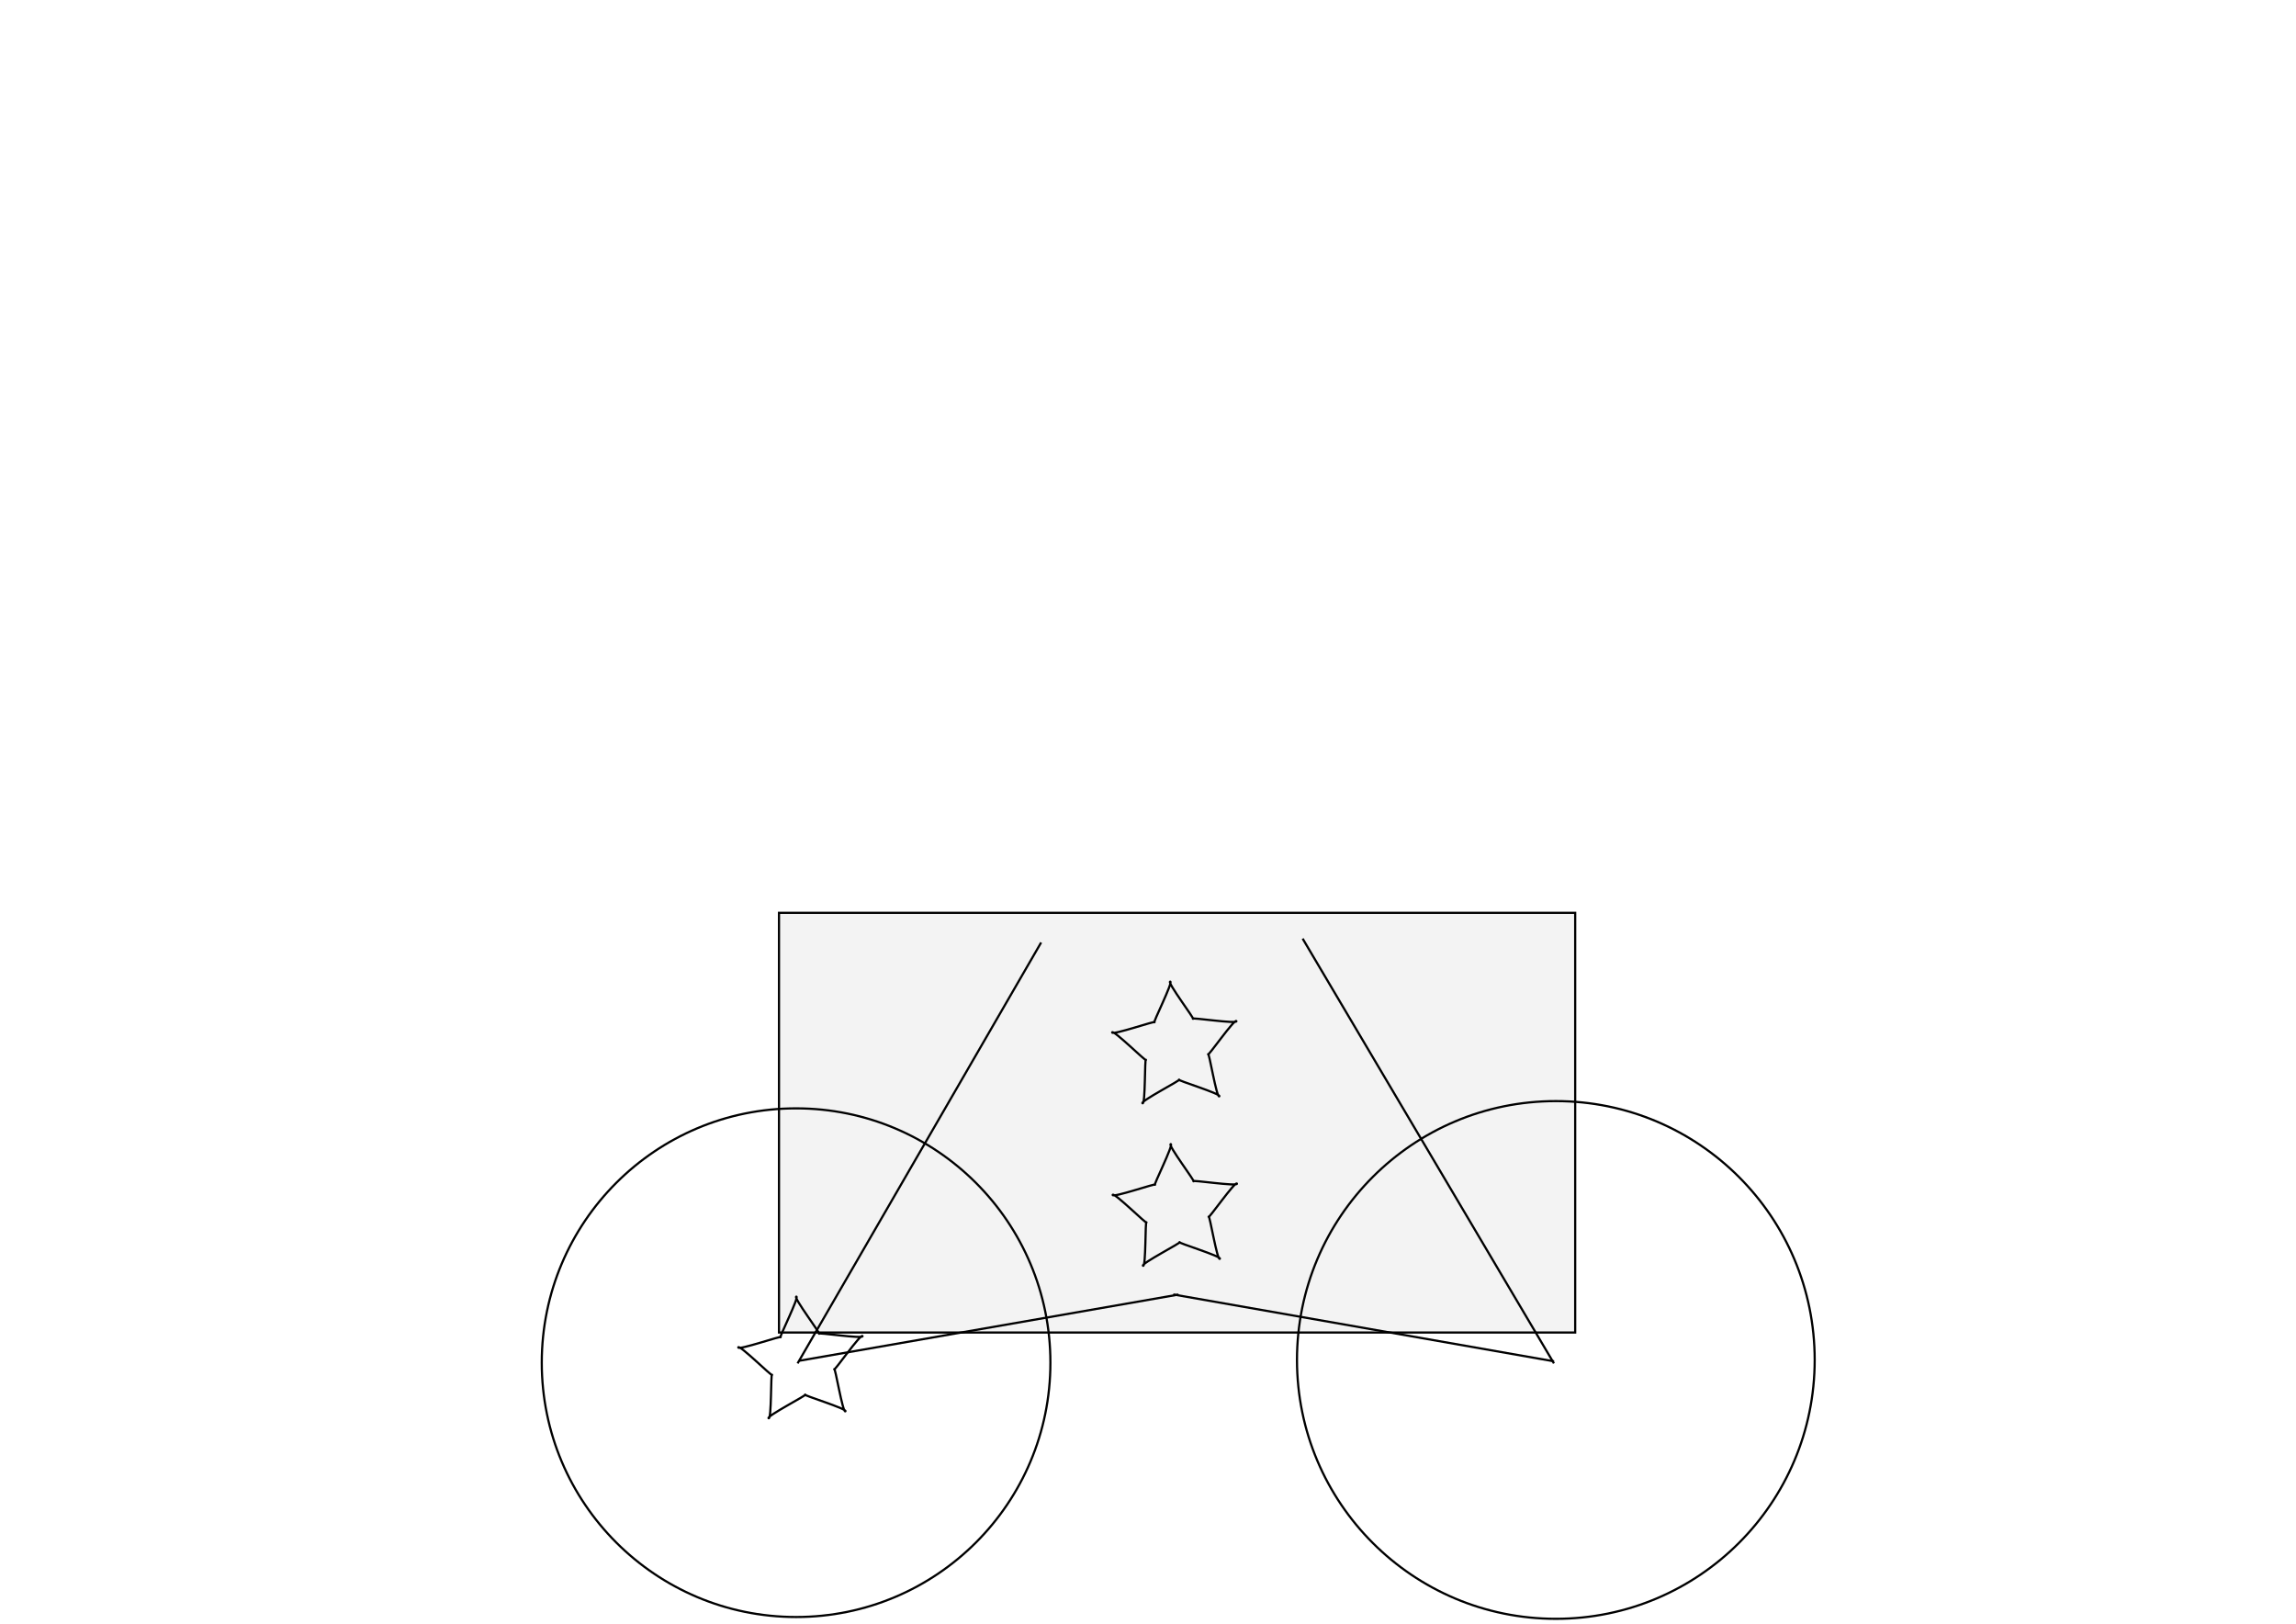
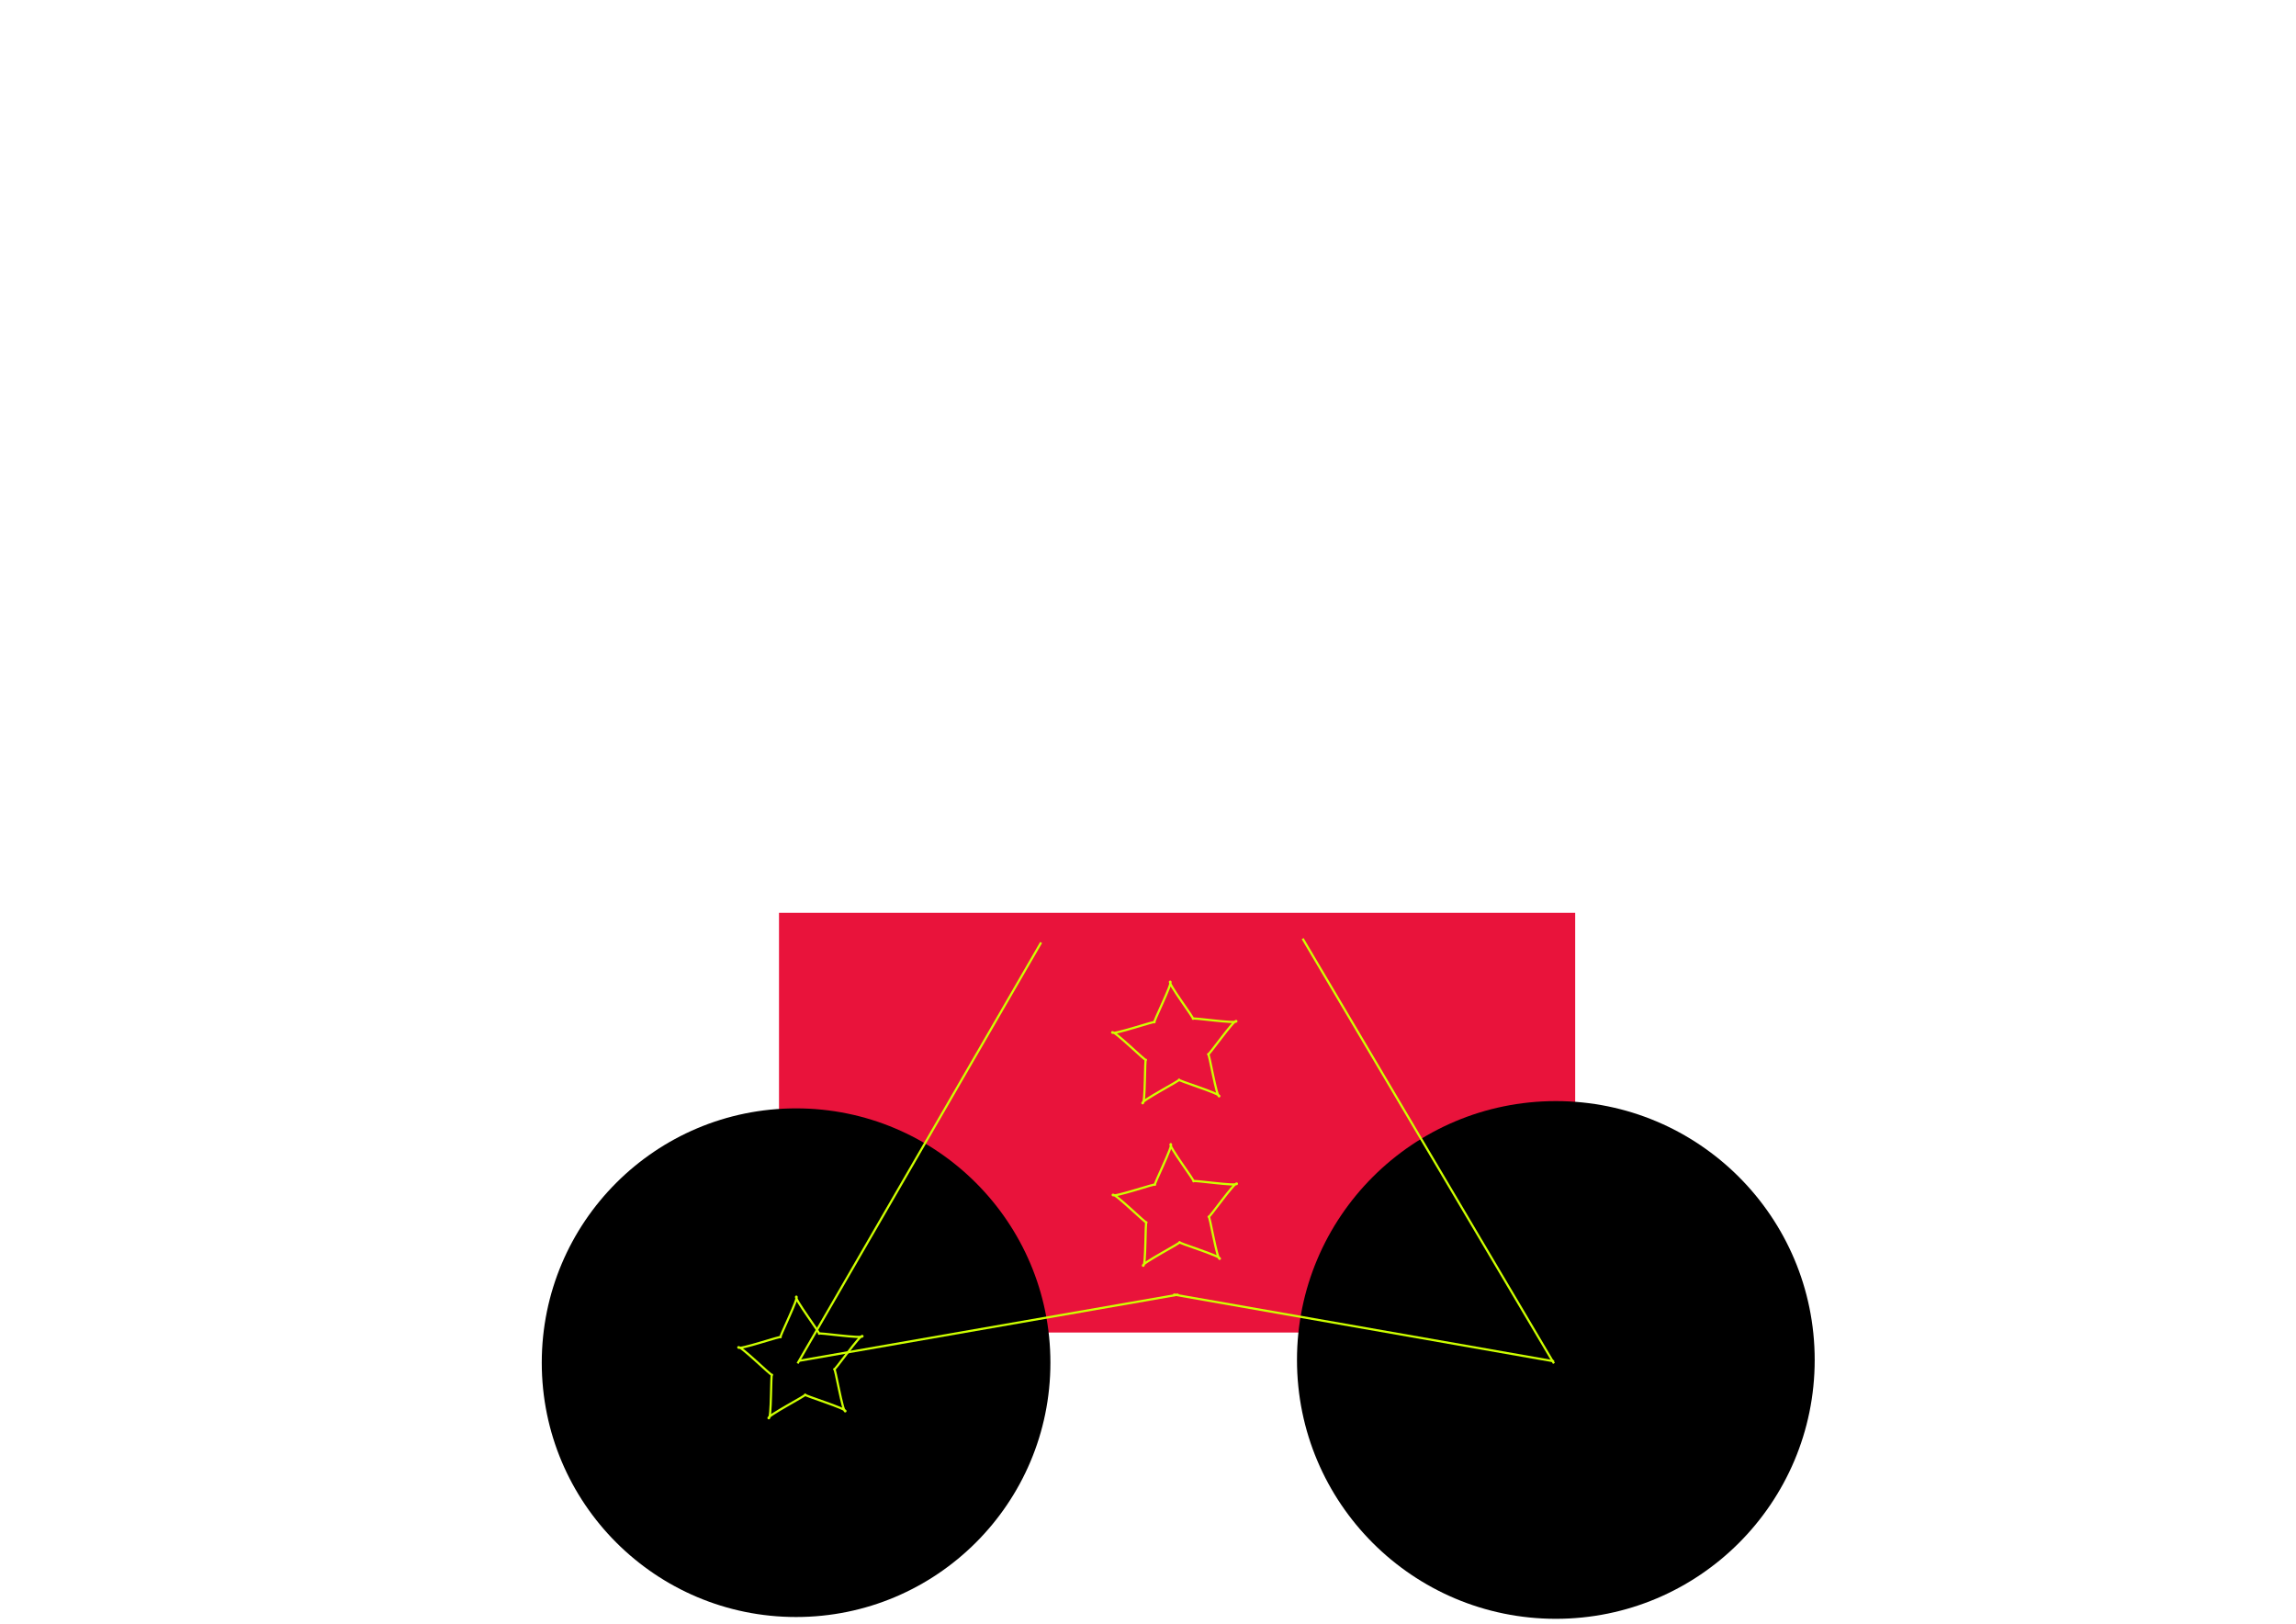
<svg xmlns="http://www.w3.org/2000/svg" width="1052.362" height="744.094" id="svg2" version="1.1">
  <defs id="defs4">
    </defs>
  <g id="layer1" transform="translate(0,-308.2677)">
-     <path style="fill:none;stroke:#000000;stroke-width:0.618;stroke-miterlimit:4;stroke-opacity:1;stroke-dasharray:none" id="path2816" d="M 346,594.094 A 72,72 0 1 1 202,594.094 A 72,72 0 1 1 346,594.094 z" transform="matrix(1.61898,0,0,1.618725,-78.71812,-28.92813)">
+     <rect style="fill:#e9133b;fill-opacity:1;stroke:none;stroke-width:1;stroke-miterlimit:4;stroke-opacity:1;stroke-dasharray:none" id="rect2840" width="364.931" height="192.335" x="357.051" y="726.588">
+       </rect>
+     <path style="fill:#000000;stroke:none;stroke-width:0.618;stroke-miterlimit:4;stroke-opacity:1;stroke-dasharray:none;fill-opacity:1" id="path2816" d="M 346,594.094 C 346,633.859 313.764,666.094 274,666.094 C 234.236,666.094 202,633.859 202,594.094 C 202,554.33 234.236,522.094 274,522.094 C 313.764,522.094 346,554.33 346,594.094 z" transform="matrix(1.61898,0,0,1.618725,-78.71812,-28.92813)">
      </path>
-     <path style="fill:none;stroke:#000000;stroke-width:0.607;stroke-miterlimit:4;stroke-opacity:1;stroke-dasharray:none" id="path2816-6" d="M 346,594.094 A 72,72 0 1 1 202,594.094 A 72,72 0 1 1 346,594.094 z" transform="matrix(1.647847,0,0,-1.647587,261.6024,1910.316)">
+     <path style="fill:#000000;stroke:none;stroke-width:0.607;stroke-miterlimit:4;stroke-opacity:1;stroke-dasharray:none;fill-opacity:1" id="path2816-6" d="M 346,594.094 C 346,633.859 313.764,666.094 274,666.094 C 234.236,666.094 202,633.859 202,594.094 C 202,554.33 234.236,522.094 274,522.094 C 313.764,522.094 346,554.33 346,594.094 z" transform="matrix(1.647847,0,0,-1.647587,261.6024,1910.316)">
      </path>
-     <rect style="fill:#00000d;fill-opacity:0.047;stroke:#000000;stroke-width:1;stroke-miterlimit:4;stroke-opacity:1;stroke-dasharray:none" id="rect2840" width="364.931" height="192.335" x="357.051" y="726.588">
-       </rect>
-     <path style="fill:none;stroke:#000000;stroke-width:1px;stroke-opacity:1" d="M 540.191,901.524 L 366.272,931.874" id="path2848">
+     <path style="fill:none;stroke:#ceff00;stroke-width:1px;stroke-opacity:1" d="M 540.191,901.524 L 366.272,931.874" id="path2848">
      </path>
-     <path style="fill:none;stroke:#000000;stroke-width:1px;stroke-opacity:1" d="M 712.303,932.135 L 537.756,901.482" id="path2848-2">
+     <path style="fill:none;stroke:#ceff00;stroke-width:1px;stroke-opacity:1" d="M 712.303,932.135 L 537.756,901.482" id="path2848-2">
      </path>
-     <path style="fill:none;stroke:#000000;stroke-width:1px;stroke-opacity:1" d="M 712.244,933.068 L 597.062,738.411" id="path2848-2-6">
+     <path style="fill:none;stroke:#ceff00;stroke-width:1px;stroke-opacity:1" d="M 712.244,933.068 L 597.062,738.411" id="path2848-2-6">
      </path>
-     <path style="fill:none;stroke:#000000;stroke-width:1px;stroke-opacity:1" d="M 365.564,933.068 L 477.199,740.184" id="path2848-2-6-2">
+     <path style="fill:none;stroke:#ceff00;stroke-width:1px;stroke-opacity:1" d="M 365.564,933.068 L 477.199,740.184" id="path2848-2-6-2">
      </path>
-     <path style="fill:none;stroke:#000000;stroke-width:1;stroke-miterlimit:4;stroke-opacity:1;stroke-dasharray:none" id="path2864" d="M 196.576,594.188 C 197.788,593.127 176.531,586.678 178.136,586.532 C 179.74,586.387 159.992,596.558 161.375,597.383 C 162.758,598.208 162.323,575.999 162.958,577.479 C 163.592,578.96 147.816,563.321 147.459,564.892 C 147.102,566.463 168.089,559.186 166.877,560.247 C 165.665,561.307 175.663,541.471 174.059,541.617 C 172.455,541.763 185.861,559.474 184.478,558.649 C 183.094,557.824 205.049,561.203 204.415,559.723 C 203.781,558.242 191.078,576.465 191.436,574.895 C 191.793,573.324 195.363,595.249 196.576,594.188 z" transform="translate(190.9188,360.8362)">
+     <path style="fill:none;stroke:#ceff00;stroke-width:1;stroke-miterlimit:4;stroke-opacity:1;stroke-dasharray:none" id="path2864" d="M 196.576,594.188 C 197.788,593.127 176.531,586.678 178.136,586.532 C 179.74,586.387 159.992,596.558 161.375,597.383 C 162.758,598.208 162.323,575.999 162.958,577.479 C 163.592,578.96 147.816,563.321 147.459,564.892 C 147.102,566.463 168.089,559.186 166.877,560.247 C 165.665,561.307 175.663,541.471 174.059,541.617 C 172.455,541.763 185.861,559.474 184.478,558.649 C 183.094,557.824 205.049,561.203 204.415,559.723 C 203.781,558.242 191.078,576.465 191.436,574.895 C 191.793,573.324 195.363,595.249 196.576,594.188 z" transform="translate(190.9188,360.8362)">
      </path>
-     <path style="fill:none;stroke:#000000;stroke-width:1;stroke-miterlimit:4;stroke-opacity:1;stroke-dasharray:none" id="path2864-3" d="M 196.576,594.188 C 197.788,593.127 176.531,586.678 178.136,586.532 C 179.74,586.387 159.992,596.558 161.375,597.383 C 162.758,598.208 162.323,575.999 162.958,577.479 C 163.592,578.96 147.816,563.321 147.459,564.892 C 147.102,566.463 168.089,559.186 166.877,560.247 C 165.665,561.307 175.663,541.471 174.059,541.617 C 172.455,541.763 185.861,559.474 184.478,558.649 C 183.094,557.824 205.049,561.203 204.415,559.723 C 203.781,558.242 191.078,576.465 191.436,574.895 C 191.793,573.324 195.363,595.249 196.576,594.188 z" transform="translate(362.5308,290.9622)">
+     <path style="fill:none;stroke:#ceff00;stroke-width:1;stroke-miterlimit:4;stroke-opacity:1;stroke-dasharray:none" id="path2864-3" d="M 196.576,594.188 C 197.788,593.127 176.531,586.678 178.136,586.532 C 179.74,586.387 159.992,596.558 161.375,597.383 C 162.758,598.208 162.323,575.999 162.958,577.479 C 163.592,578.96 147.816,563.321 147.459,564.892 C 147.102,566.463 168.089,559.186 166.877,560.247 C 165.665,561.307 175.663,541.471 174.059,541.617 C 172.455,541.763 185.861,559.474 184.478,558.649 C 183.094,557.824 205.049,561.203 204.415,559.723 C 203.781,558.242 191.078,576.465 191.436,574.895 C 191.793,573.324 195.363,595.249 196.576,594.188 z" transform="translate(362.5308,290.9622)">
      </path>
-     <path style="fill:none;stroke:#000000;stroke-width:1;stroke-miterlimit:4;stroke-opacity:1;stroke-dasharray:none" id="path2864-3-4" d="M 196.576,594.188 C 197.788,593.127 176.531,586.678 178.136,586.532 C 179.74,586.387 159.992,596.558 161.375,597.383 C 162.758,598.208 162.323,575.999 162.958,577.479 C 163.592,578.96 147.816,563.321 147.459,564.892 C 147.102,566.463 168.089,559.186 166.877,560.247 C 165.665,561.307 175.663,541.471 174.059,541.617 C 172.455,541.763 185.861,559.474 184.478,558.649 C 183.094,557.824 205.049,561.203 204.415,559.723 C 203.781,558.242 191.078,576.465 191.436,574.895 C 191.793,573.324 195.363,595.249 196.576,594.188 z" transform="translate(362.2882,216.4941)">
+     <path style="fill:none;stroke:#ceff00;stroke-width:1;stroke-miterlimit:4;stroke-opacity:1;stroke-dasharray:none" id="path2864-3-4" d="M 196.576,594.188 C 197.788,593.127 176.531,586.678 178.136,586.532 C 179.74,586.387 159.992,596.558 161.375,597.383 C 162.758,598.208 162.323,575.999 162.958,577.479 C 163.592,578.96 147.816,563.321 147.459,564.892 C 147.102,566.463 168.089,559.186 166.877,560.247 C 165.665,561.307 175.663,541.471 174.059,541.617 C 172.455,541.763 185.861,559.474 184.478,558.649 C 183.094,557.824 205.049,561.203 204.415,559.723 C 203.781,558.242 191.078,576.465 191.436,574.895 C 191.793,573.324 195.363,595.249 196.576,594.188 z" transform="translate(362.2882,216.4941)">
      </path>
  </g>
</svg>
